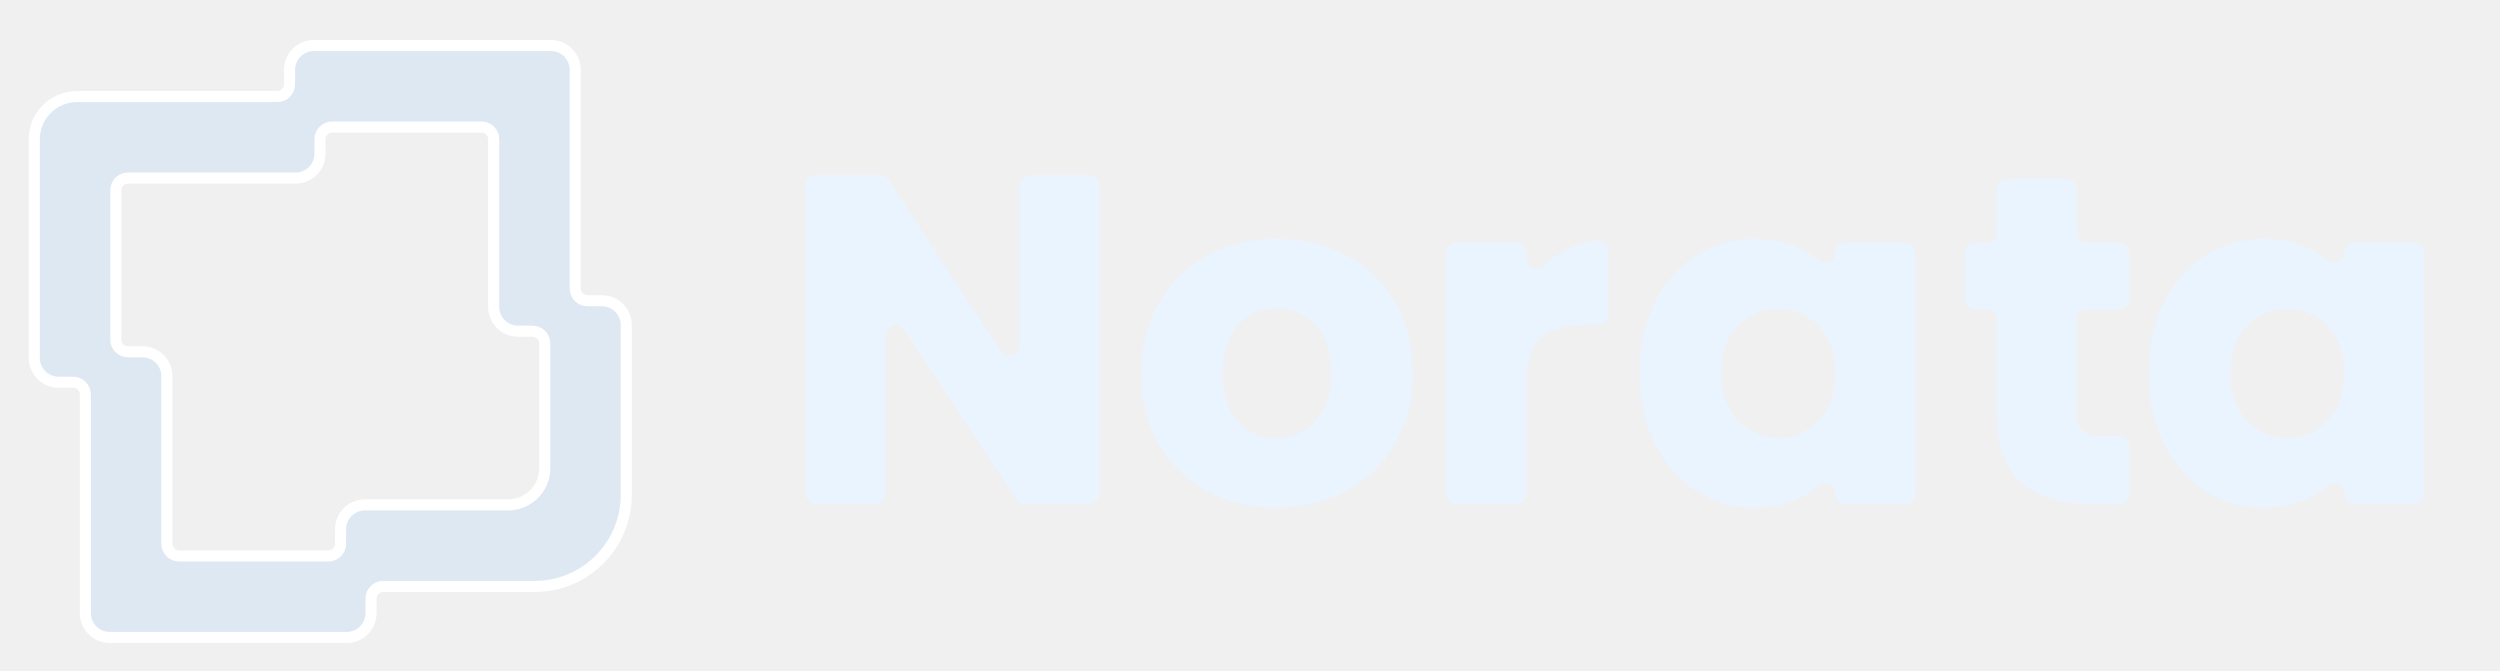
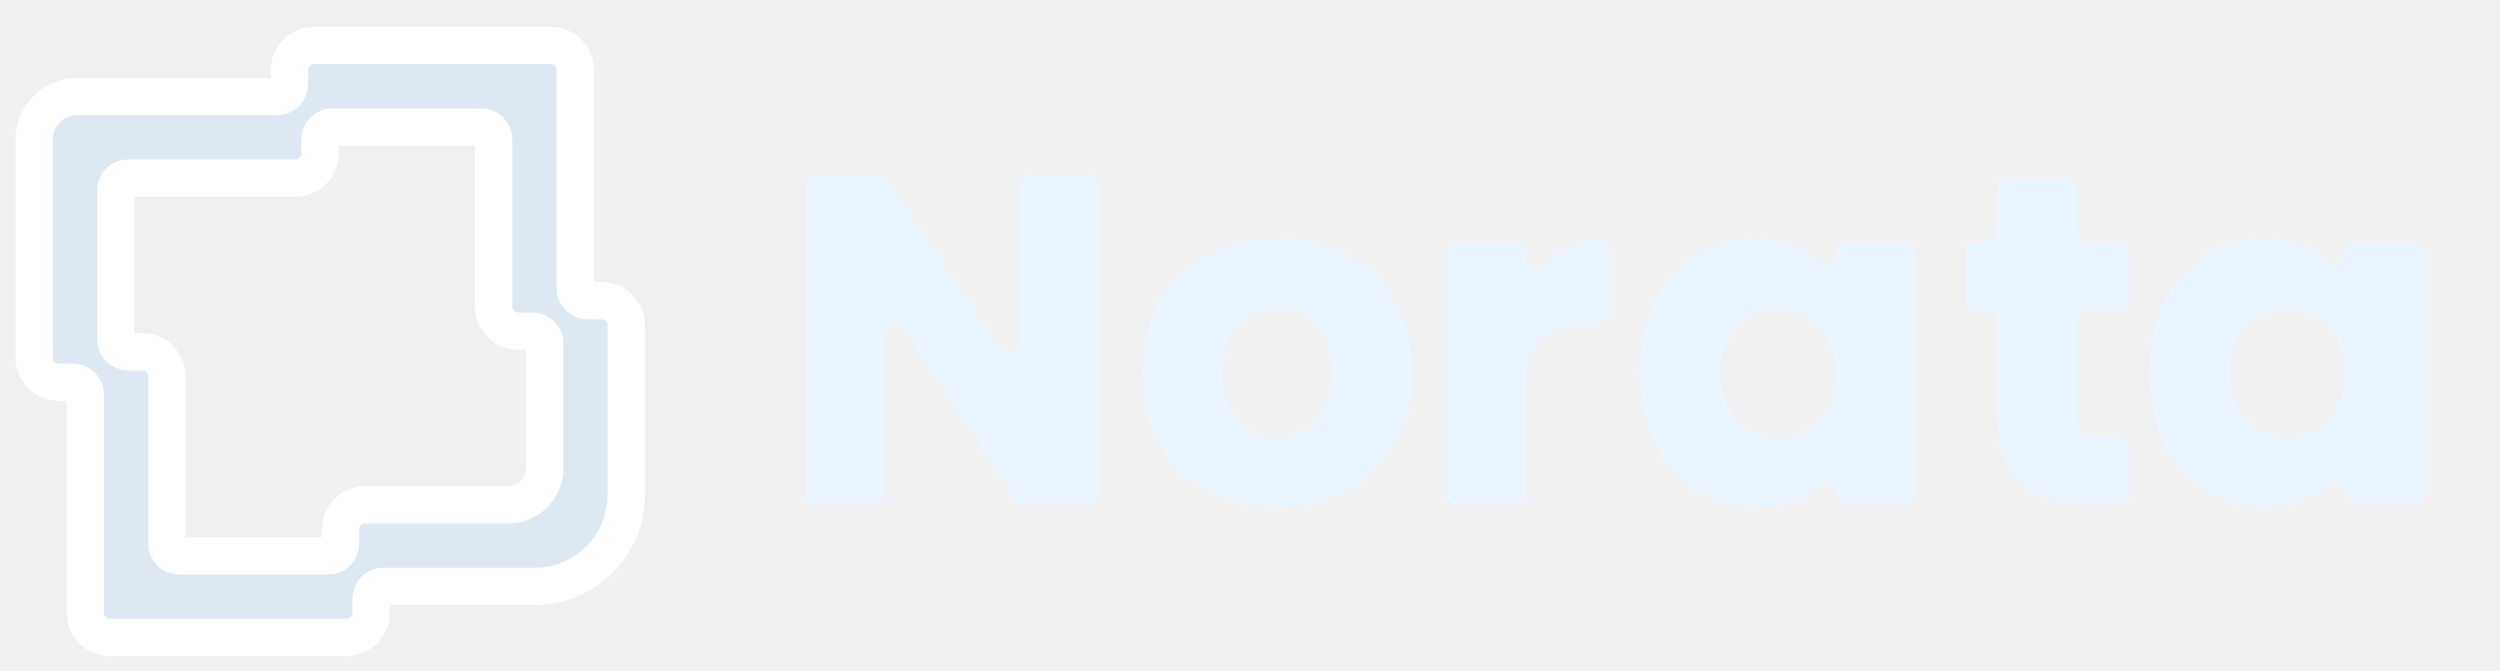
<svg xmlns="http://www.w3.org/2000/svg" viewBox="24 32 205 55" overflow="visible">
  <defs>
    <path id="plano-isl" d="M224.919,110.004h-5.319c-2.476,0-4.487-2.011-4.487-4.487V25.081c0-4.947-4.027-8.973-8.973-8.973h-87.162c-4.947,0-8.973,4.027-8.973,8.973v5.319c0,2.476-2.011,4.487-4.487,4.487H31.811c-8.658,0-15.703,7.046-15.703,15.703v80.436c0,4.947,4.027,8.973,8.973,8.973h5.319c2.476,0,4.487,2.011,4.487,4.487v80.432c0,4.947,4.027,8.973,8.973,8.973h87.166c4.947,0,8.973-4.027,8.973-8.973v-5.319c0-2.476,2.011-4.487,4.487-4.487h55.755c18.556,0,33.65-15.094,33.65-33.65v-62.485c0-4.947-4.027-8.973-8.973-8.973ZM55.91,128.783h-5.319c-2.476,0-4.487-2.011-4.487-4.487v-54.927c0-2.476,2.011-4.487,4.487-4.487h61.657c4.947,0,8.973-4.027,8.973-8.973v-5.319c0-2.476,2.011-4.487,4.487-4.487h54.923c2.476,0,4.487,2.011,4.487,4.487v61.657c0,4.947,4.027,8.973,8.973,8.973h5.319c2.476,0,4.487,2.011,4.487,4.487v45.949c0,7.422-6.038,13.46-13.46,13.46h-52.679c-4.947,0-8.973,4.027-8.973,8.973v5.319c0,2.476-2.011,4.487-4.487,4.487h-54.927c-2.476,0-4.487-2.011-4.487-4.487v-61.653c0-4.947-4.027-8.973-8.973-8.973Z" transform="translate(23.221 32.140) scale(0.22289)" fill-rule="evenodd" />
  </defs>
-   <use href="#plano-isl" fill="#9fd0ff" fill-opacity=".22" stroke="#ffffff" stroke-width="4.08" stroke-linejoin="round" />
+   <use href="#plano-isl" fill="#9fd0ff" fill-opacity=".22" stroke="#ffffff" stroke-width="13.73" stroke-linejoin="round" />
  <g fill="#eaf4ff" style="color:#eaf4ff">
    <path d="M113.316,73.314h-5.288c-.278,0-.538-.14-.691-.372l-9.209-13.942c-.453-.685-1.519-.365-1.519.456v13.03c0,.457-.371.828-.828.828h-4.905c-.457,0-.828-.371-.828-.828v-25.279c0-.457.371-.828.828-.828h5.287c.279,0,.539.14.692.373l9.208,14.005c.452.687,1.52.367,1.52-.455v-13.096c0-.457.371-.828.828-.828h4.905c.457,0,.828.371.828.828v25.279c0,.457-.371.828-.828.828Z" fill="currentColor" />
    <path d="M122.988,72.278c-1.675-.895-2.993-2.174-3.952-3.837-.959-1.663-1.439-3.607-1.439-5.832,0-2.2.486-4.137,1.458-5.813.971-1.675,2.302-2.96,3.99-3.856,1.688-.895,3.581-1.343,5.678-1.343s3.99.448,5.678,1.343c1.688.896,3.018,2.181,3.991,3.856.971,1.676,1.458,3.613,1.458,5.813s-.492,4.138-1.477,5.813c-.985,1.676-2.328,2.961-4.029,3.856-1.702.896-3.601,1.343-5.698,1.343s-3.984-.447-5.66-1.343ZM131.851,66.561c.883-.921,1.324-2.238,1.324-3.952s-.429-3.031-1.286-3.952c-.857-.921-1.912-1.381-3.165-1.381-1.279,0-2.34.454-3.185,1.362-.844.908-1.266,2.232-1.266,3.971,0,1.714.416,3.031,1.247,3.952.831.921,1.874,1.381,3.127,1.381s2.321-.461,3.204-1.381Z" fill="currentColor" />
    <path transform="translate(-42.51,0)" d="M194.558,52.691c.891-.524,1.859-.846,2.903-.965.495-.056.934.329.934.828v5.237c0,.457-.371.828-.828.828h-.976c-1.637,0-2.865.352-3.683,1.055-.819.704-1.228,1.938-1.228,3.703v9.11c0,.457-.371.828-.828.828h-4.905c-.457,0-.828-.371-.828-.828v-19.754c0-.457.371-.828.828-.828h4.905c.457,0,.828.371.828.828v.475c0,.731.865,1.088,1.398.589.452-.422.945-.791,1.479-1.106Z" fill="currentColor" />
    <path d="M201.443,56.777c.831-1.662,1.963-2.941,3.395-3.837,1.433-.895,3.031-1.343,4.796-1.343,1.509,0,2.833.307,3.971.921.455.246.868.522,1.24.829.556.459,1.388.112,1.388-.609v-.005c0-.457.371-.828.828-.828h4.905c.457,0,.828.371.828.828v19.754c0,.457-.371.828-.828.828h-4.905c-.457,0-.828-.371-.828-.828v-.034c0-.718-.829-1.07-1.382-.612-.386.32-.814.607-1.285.861-1.138.614-2.462.921-3.971.921-1.739,0-3.325-.454-4.758-1.362-1.433-.908-2.565-2.2-3.395-3.875-.832-1.675-1.247-3.613-1.247-5.813s.416-4.131,1.247-5.794ZM214.872,58.734c-1.182-1.231-2.698-1.662-4.553-1.291-.064.013-.131.032-.191.056-2.171.851-3.255,2.542-3.255,5.071,0,1.637.454,2.935,1.362,3.894,1.192,1.26,2.728,1.693,4.604,1.297.066-.014.136-.035.198-.061,2.131-.885,3.198-2.583,3.198-5.092,0-1.637-.454-2.929-1.362-3.875Z" fill="currentColor" />
    <path transform="translate(42.51,0)" d="M156.12,68.579v3.907c0,.457-.371.828-.828.828h-2.51c-2.379,0-4.234-.582-5.564-1.746-1.33-1.164-1.995-3.063-1.995-5.698v-7.69c0-.457-.371-.828-.828-.828h-.953c-.457,0-.828-.371-.828-.828v-3.792c0-.457.371-.828.828-.828h.953c.457,0,.828-.371.828-.828v-3.562c0-.457.371-.828.828-.828h4.905c.457,0,.828.371.828.828v3.562c0,.457.371.828.828.828h2.641c.457,0,.828.371.828.828v3.792c0,.457-.371.828-.828.828h-2.641c-.457,0-.828.371-.828.828v7.767c0,.64.153,1.1.46,1.381.307.282.818.422,1.535.422h1.512c.457,0,.828.371.828.828Z" fill="currentColor" />
    <path d="M159.707,56.777c.831-1.662,1.963-2.941,3.395-3.837,1.433-.895,3.031-1.343,4.796-1.343,1.509,0,2.833.307,3.971.921.455.246.868.522,1.24.829.556.459,1.388.112,1.388-.609v-.005c0-.457.371-.828.828-.828h4.905c.457,0,.828.371.828.828v19.754c0,.457-.371.828-.828.828h-4.905c-.457,0-.828-.371-.828-.828v-.034c0-.718-.829-1.07-1.382-.612-.386.32-.814.607-1.285.861-1.138.614-2.462.921-3.971.921-1.739,0-3.325-.454-4.758-1.362-1.433-.908-2.565-2.2-3.395-3.875-.832-1.675-1.247-3.613-1.247-5.813s.416-4.131,1.247-5.794ZM173.136,58.734c-1.182-1.231-2.698-1.662-4.553-1.291-.064.013-.131.032-.191.056-2.171.851-3.255,2.542-3.255,5.071,0,1.637.454,2.935,1.362,3.894,1.192,1.26,2.728,1.693,4.604,1.297.066-.014.136-.035.198-.061,2.131-.885,3.198-2.583,3.198-5.092,0-1.637-.454-2.929-1.362-3.875Z" fill="currentColor" />
  </g>
</svg>
